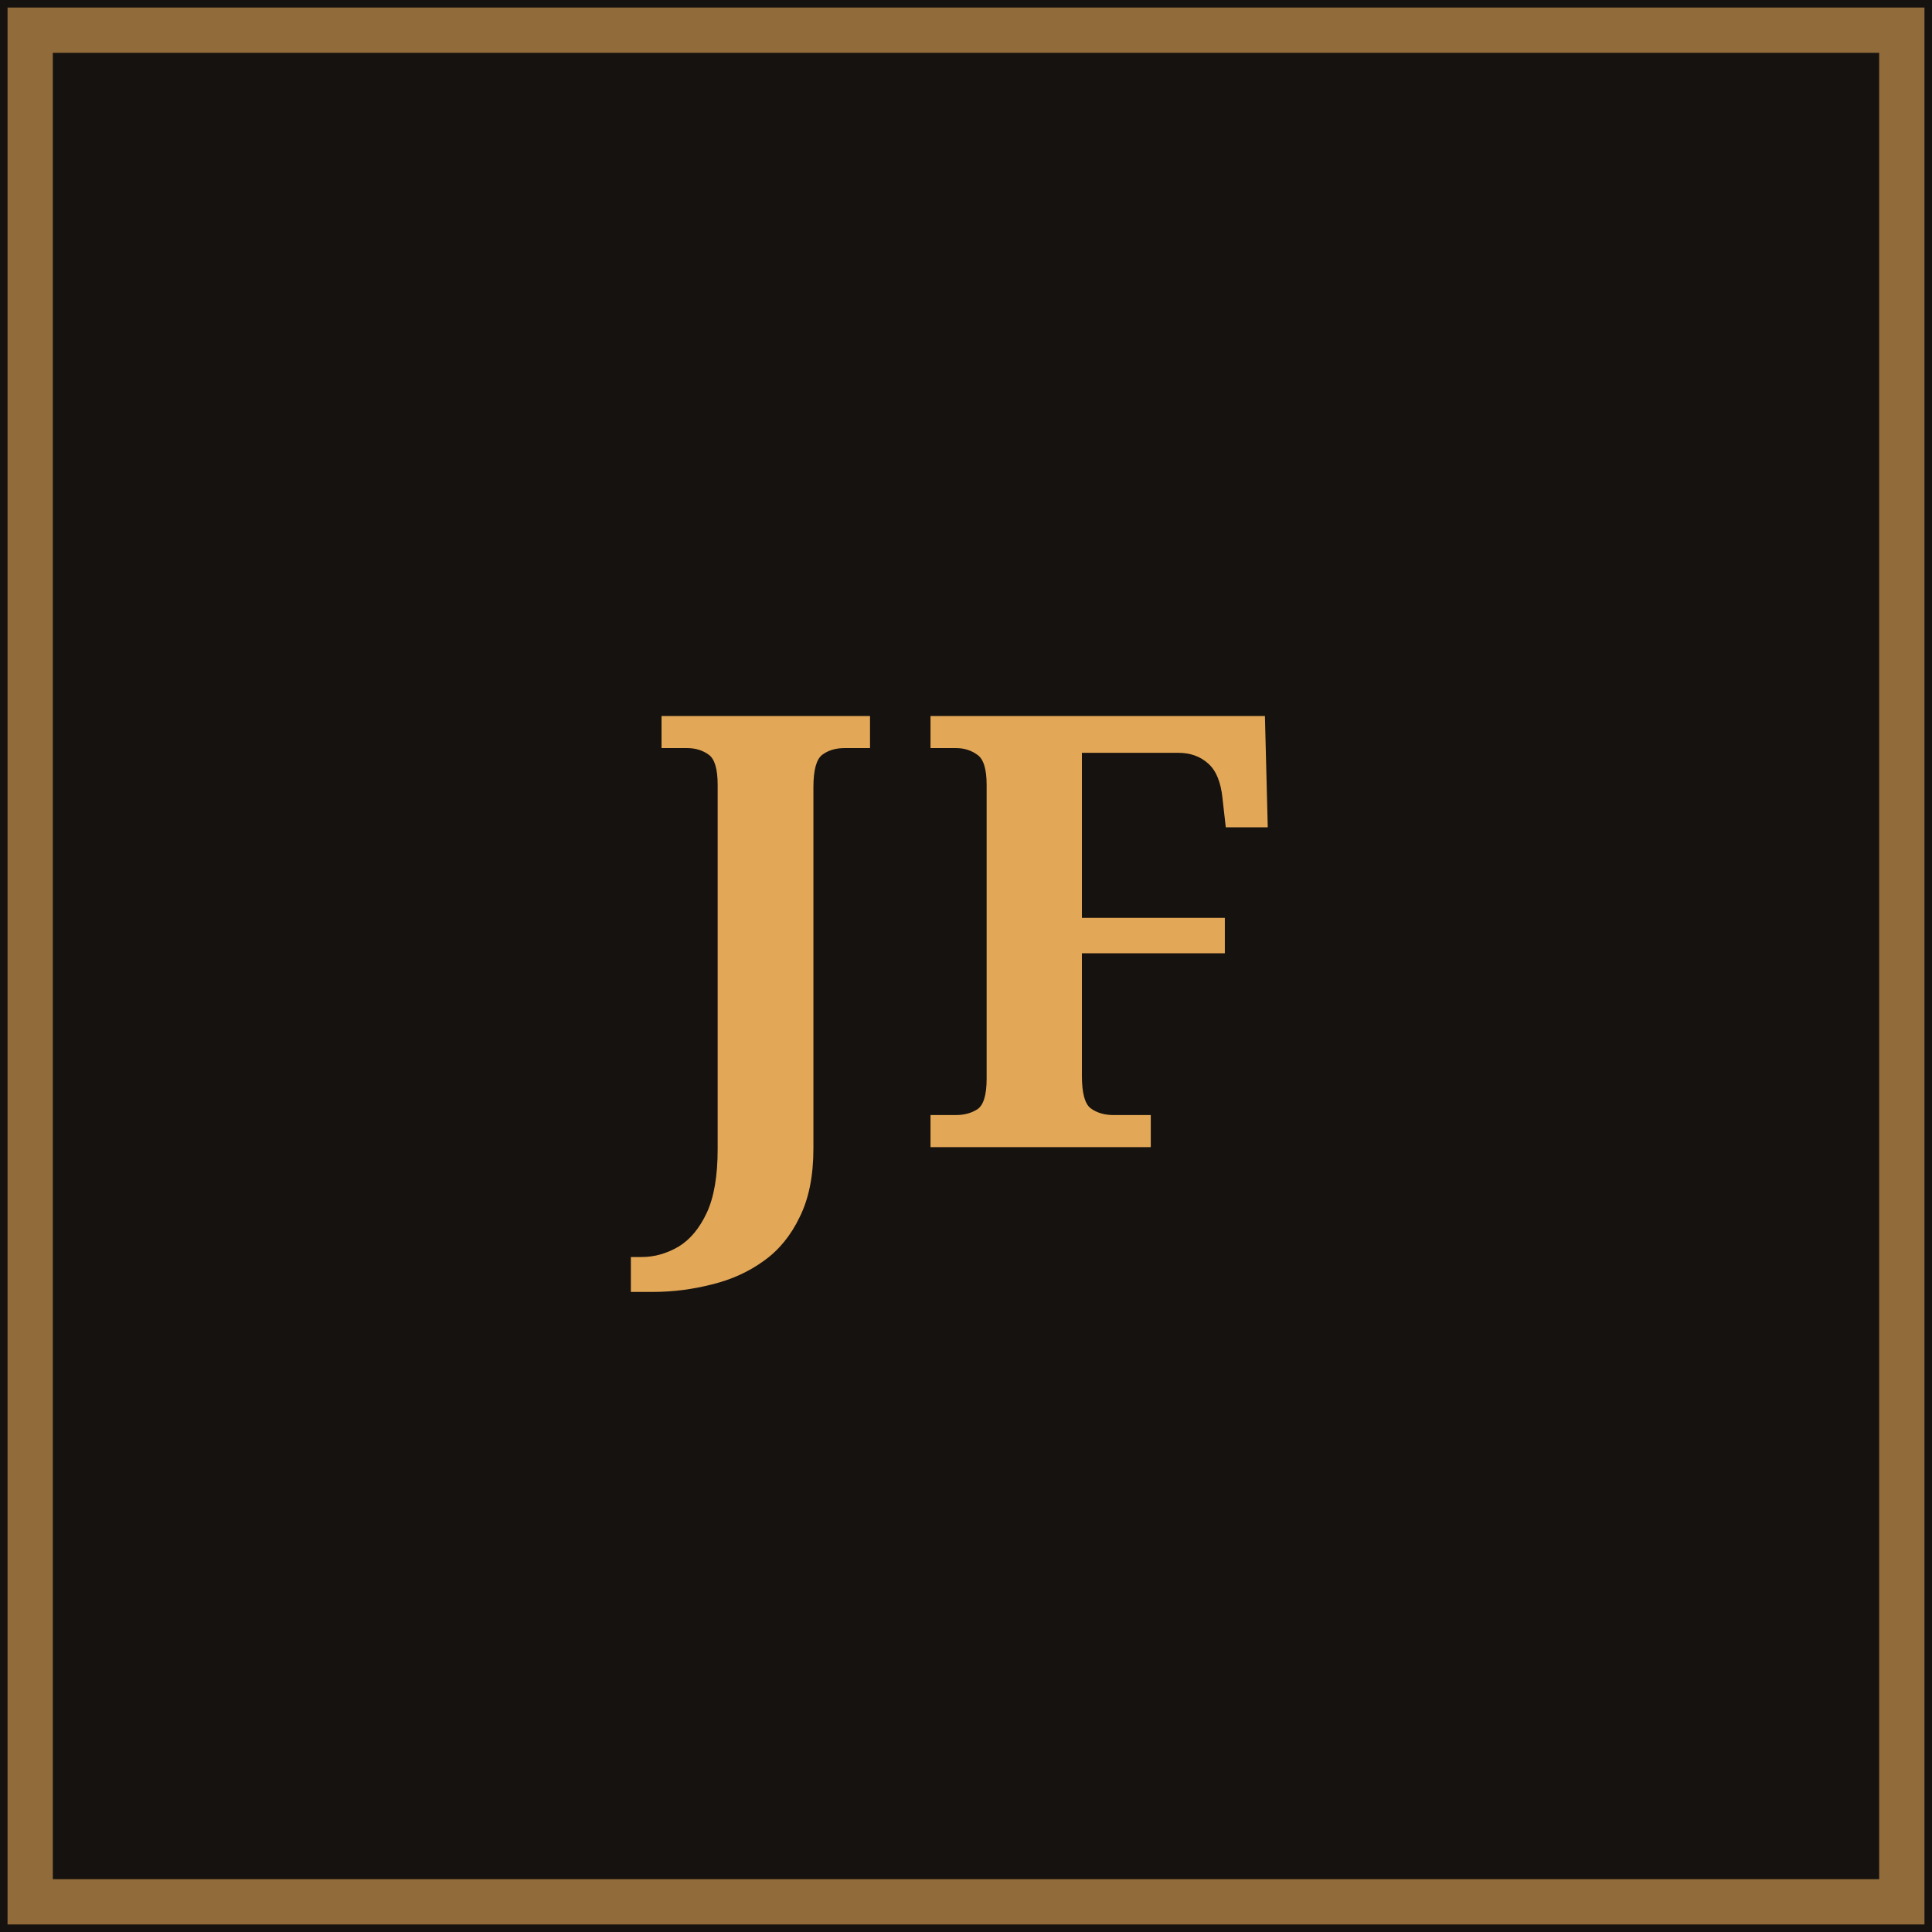
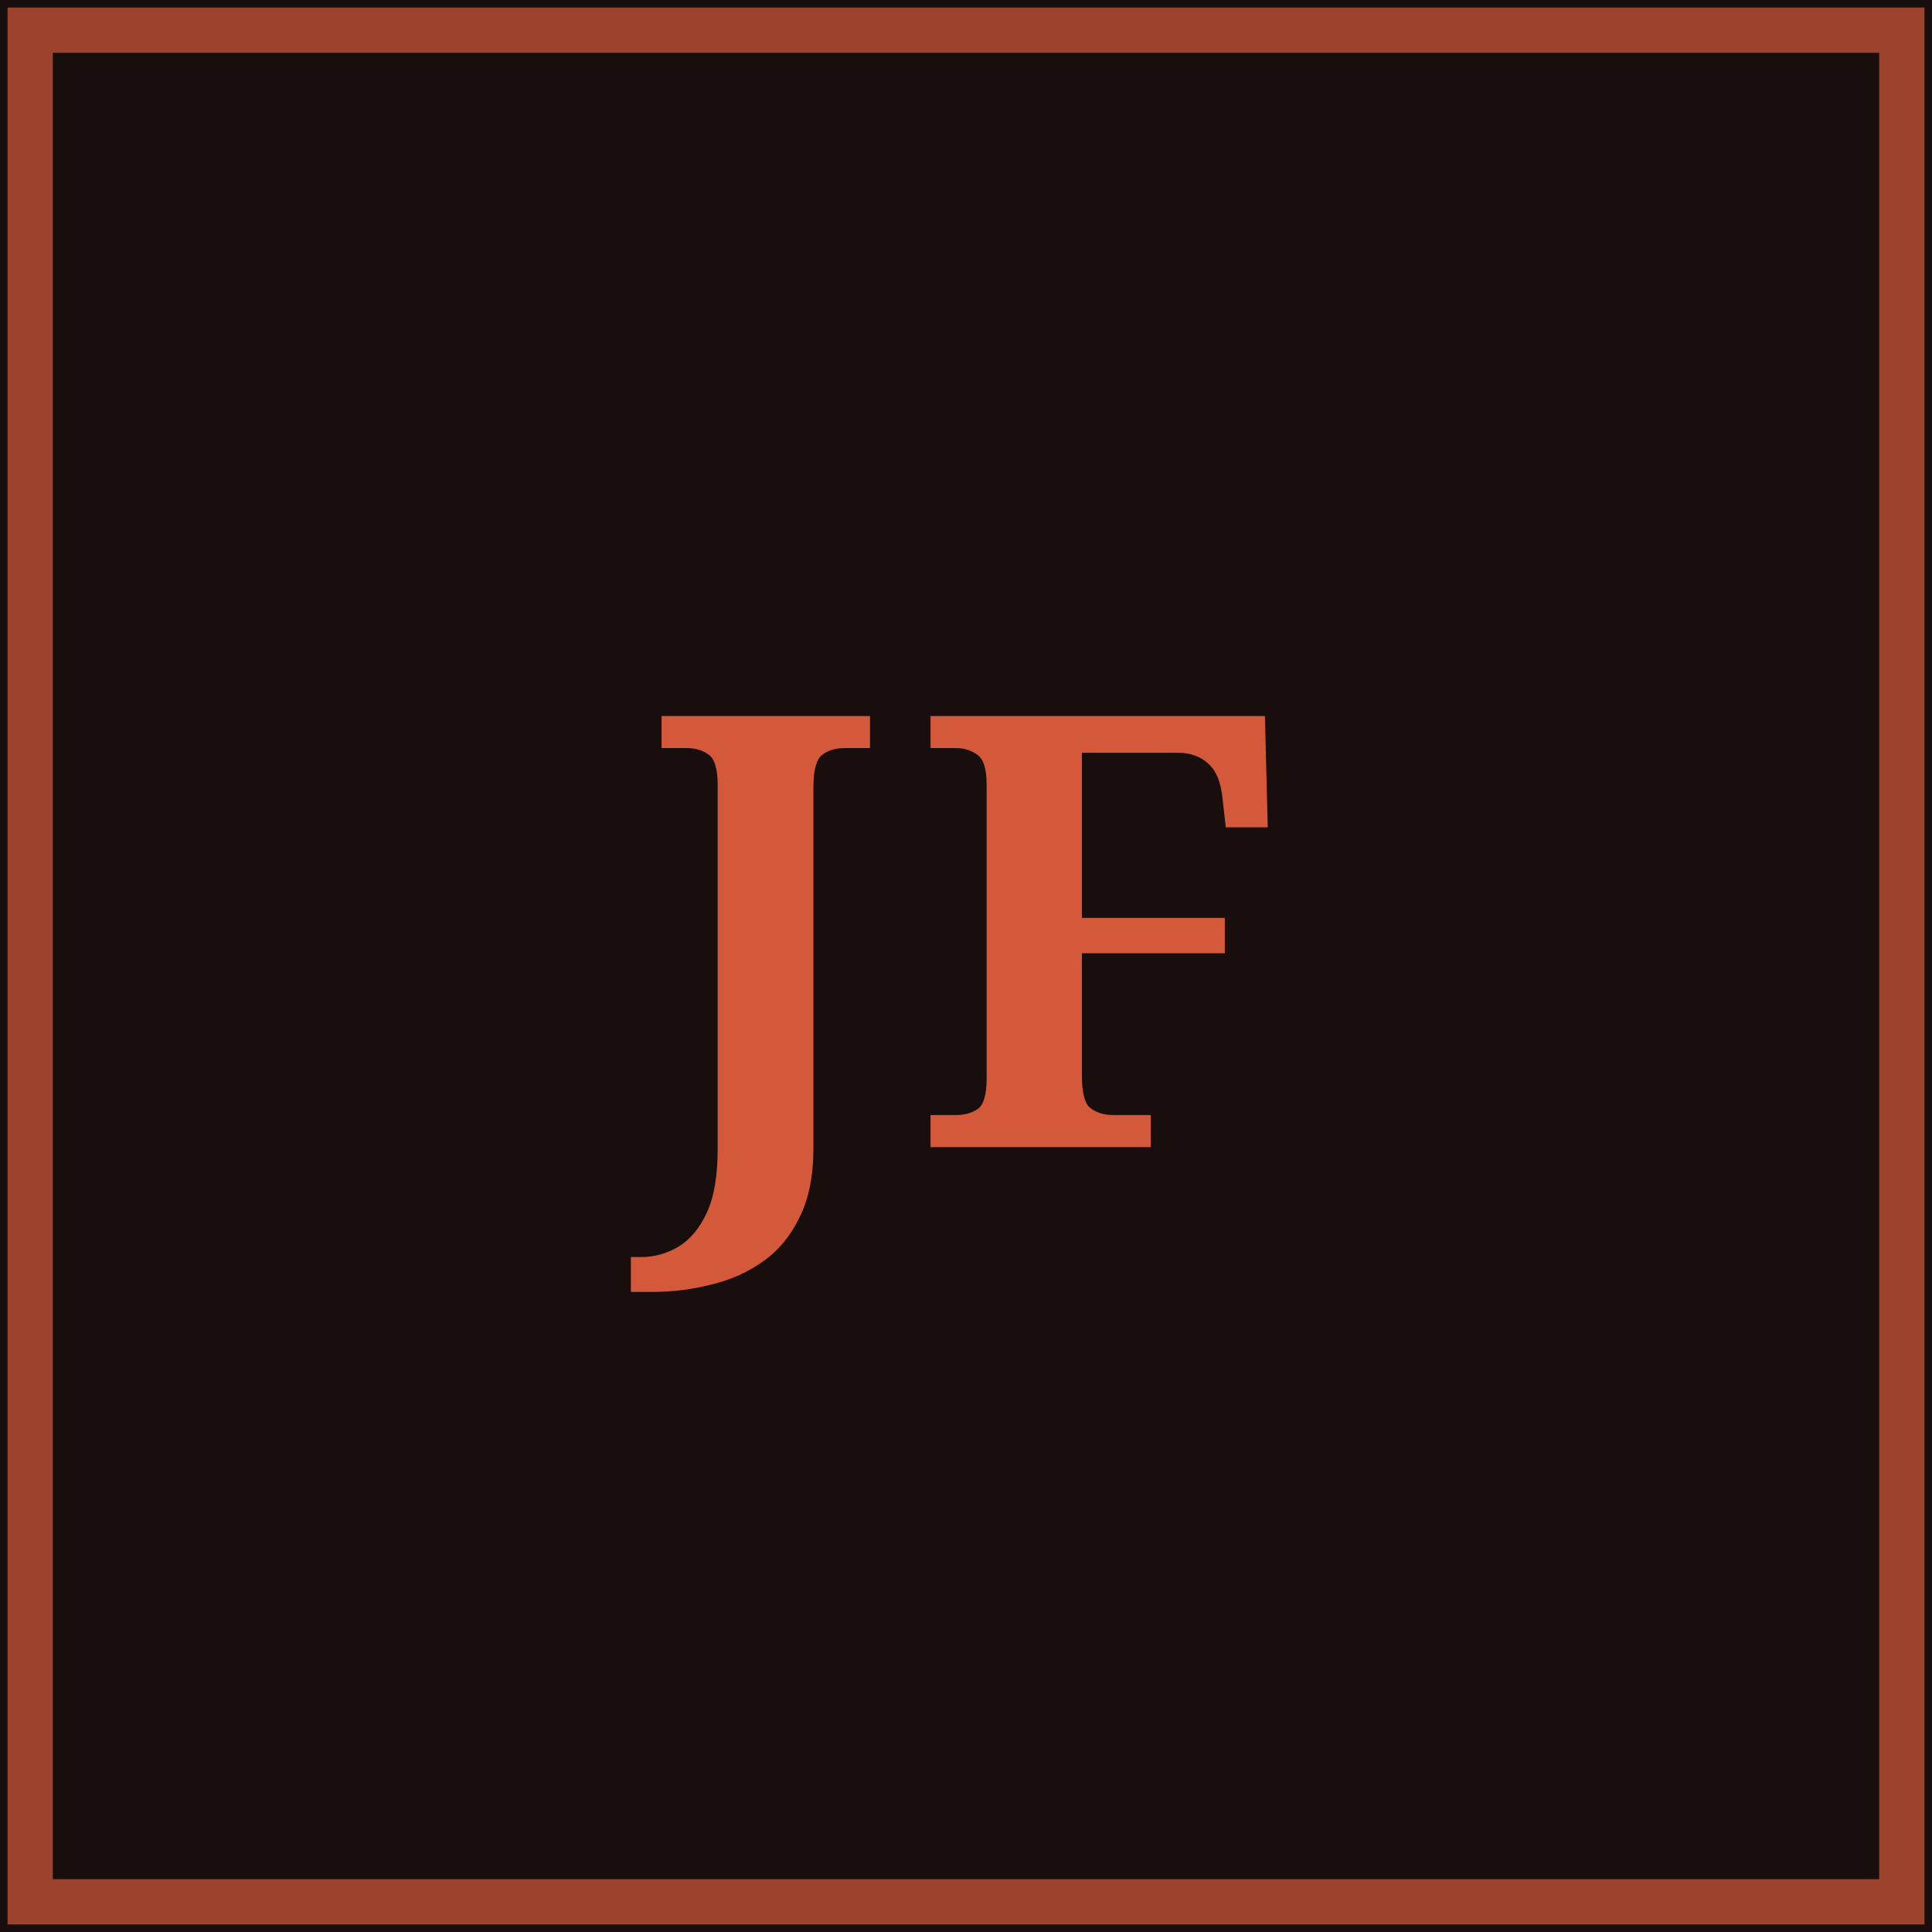
<svg xmlns="http://www.w3.org/2000/svg" viewBox="0 0 64 64">
-   <rect width="64" height="64" fill="#16120f" />
-   <rect x="1" y="1" width="62" height="62" fill="none" stroke="#e3a857" stroke-width="1.5" opacity="0.6" />
-   <text x="32" y="38" font-family="Georgia, serif" font-size="20" font-weight="700" fill="#e3a857" text-anchor="middle" letter-spacing="1">JF</text>
+   <rect width="64" height="64" fill="#170e0d" />
+   <rect x="1" y="1" width="62" height="62" fill="none" stroke="#d4583a" stroke-width="1.5" opacity="0.7" />
+   <text x="32" y="38" font-family="Georgia, serif" font-size="20" font-weight="700" fill="#d4583a" text-anchor="middle" letter-spacing="1">JF</text>
</svg>
